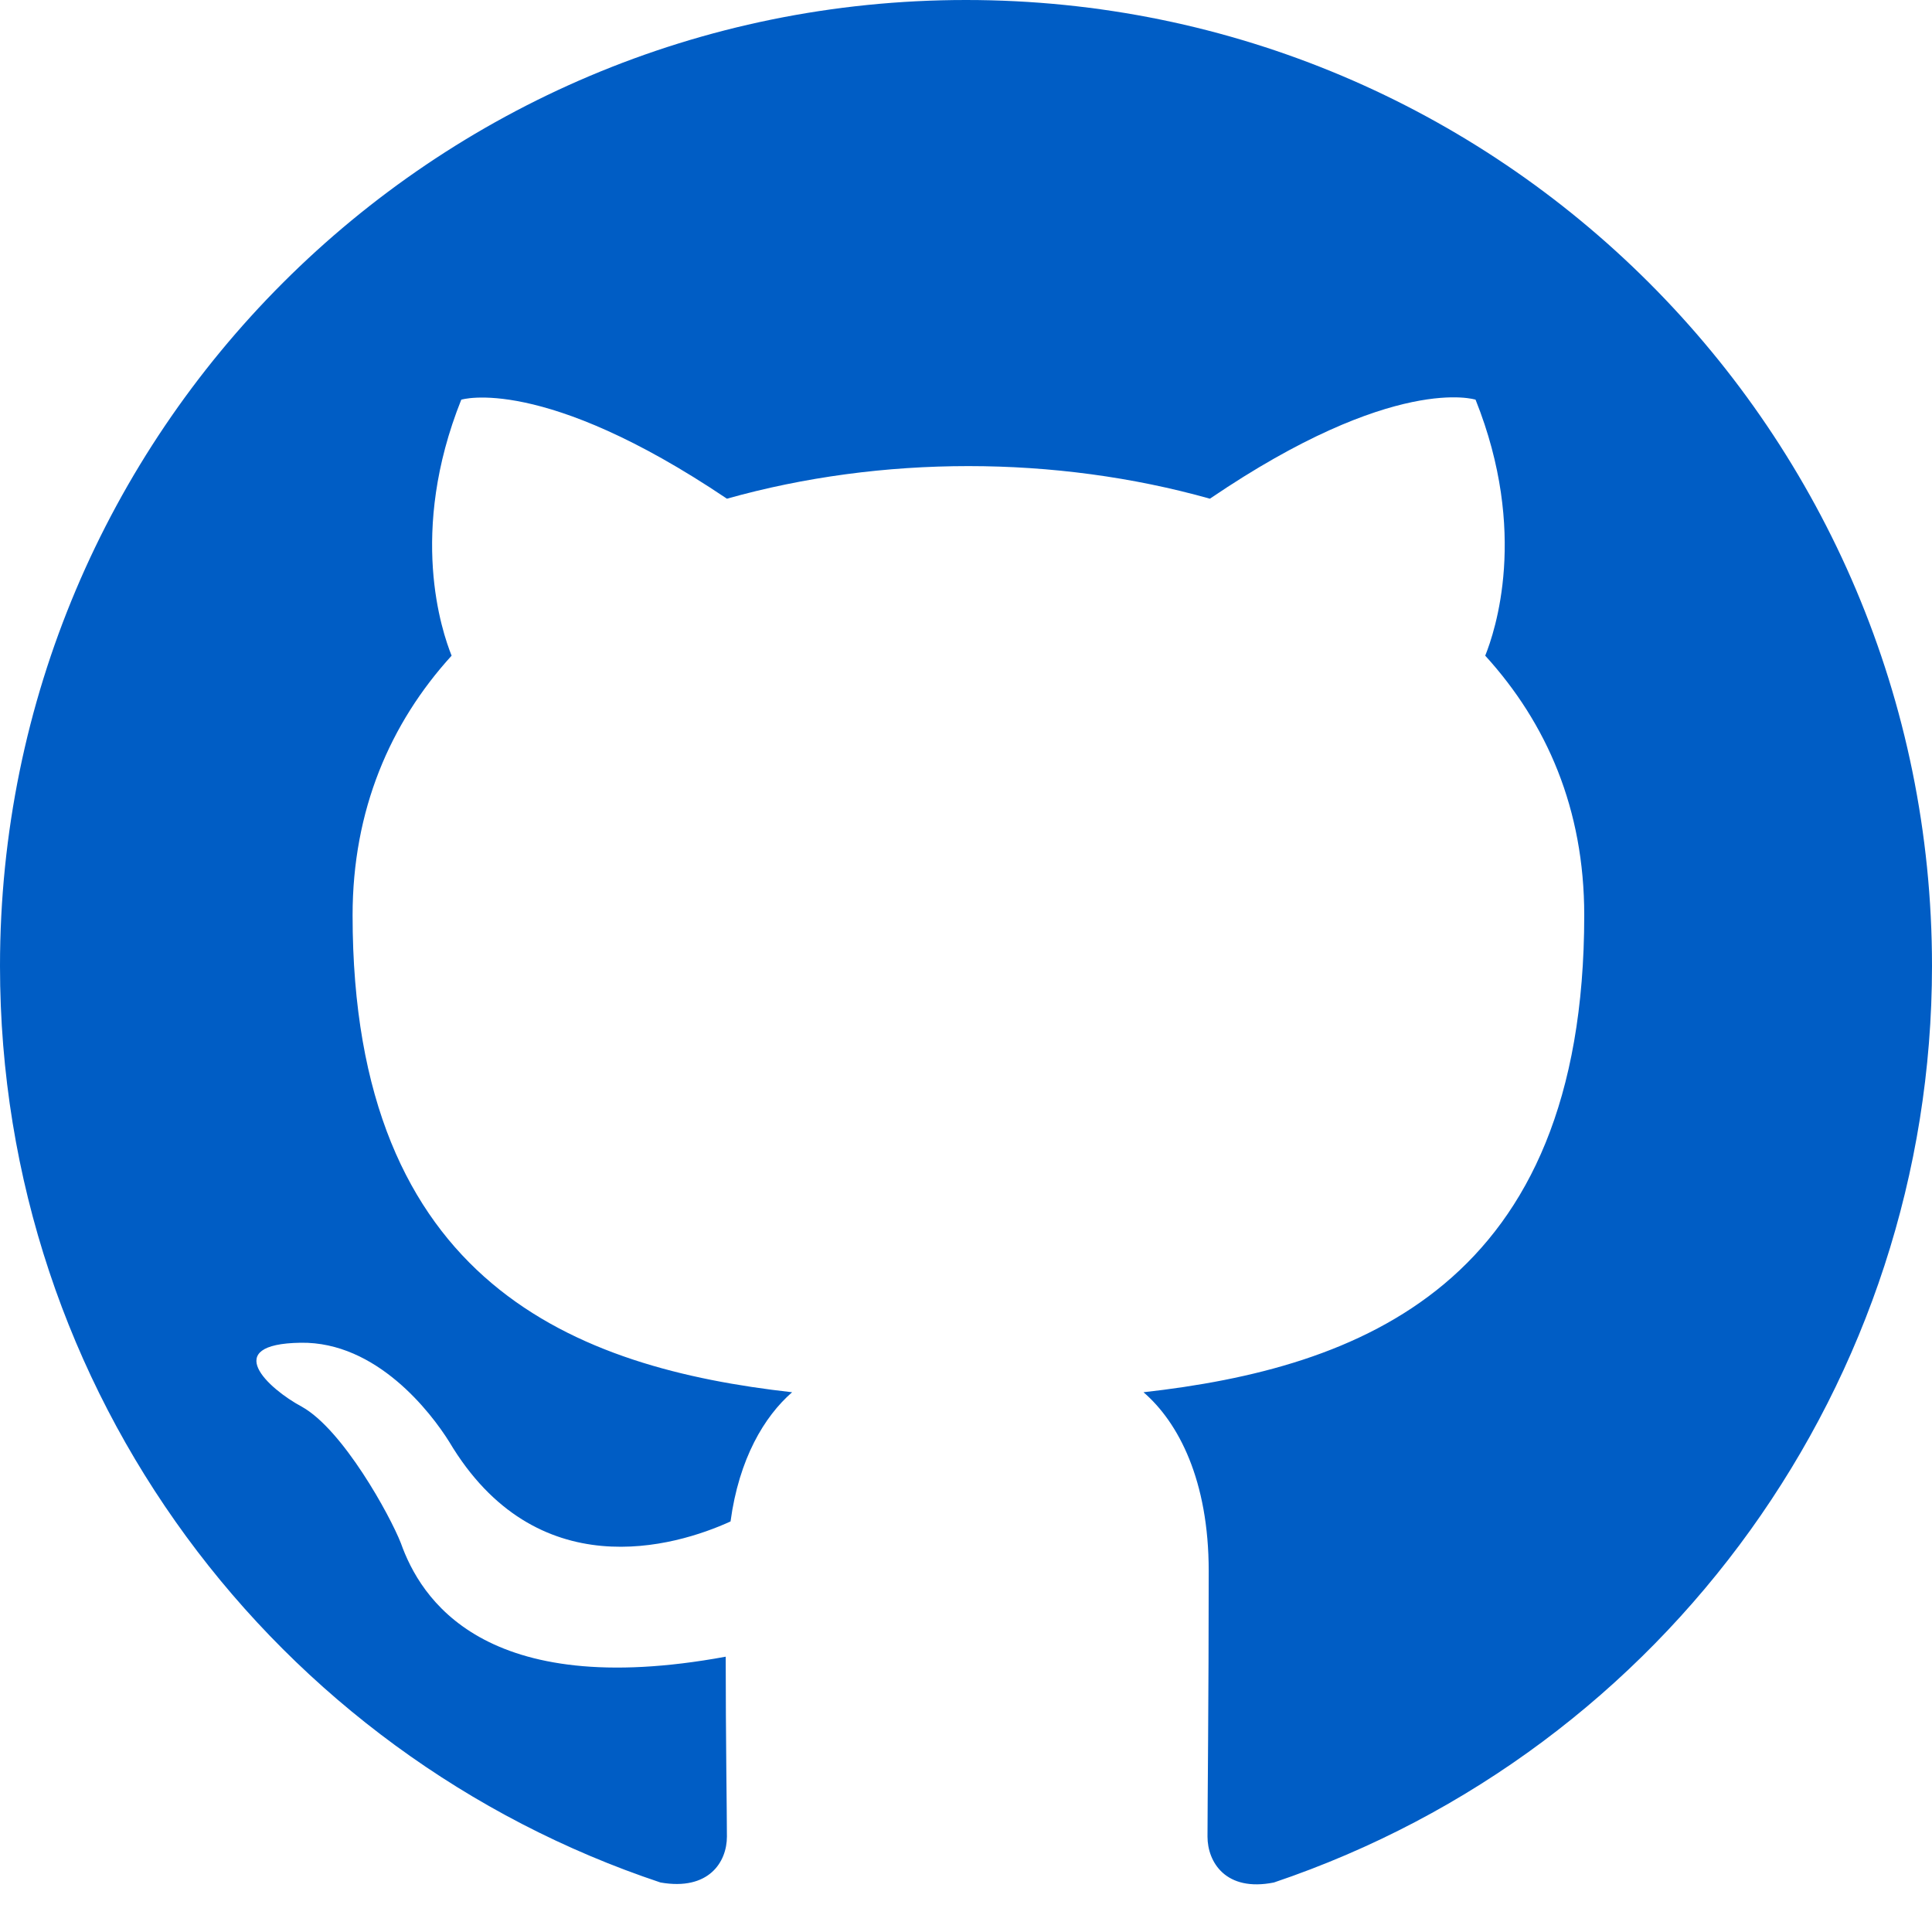
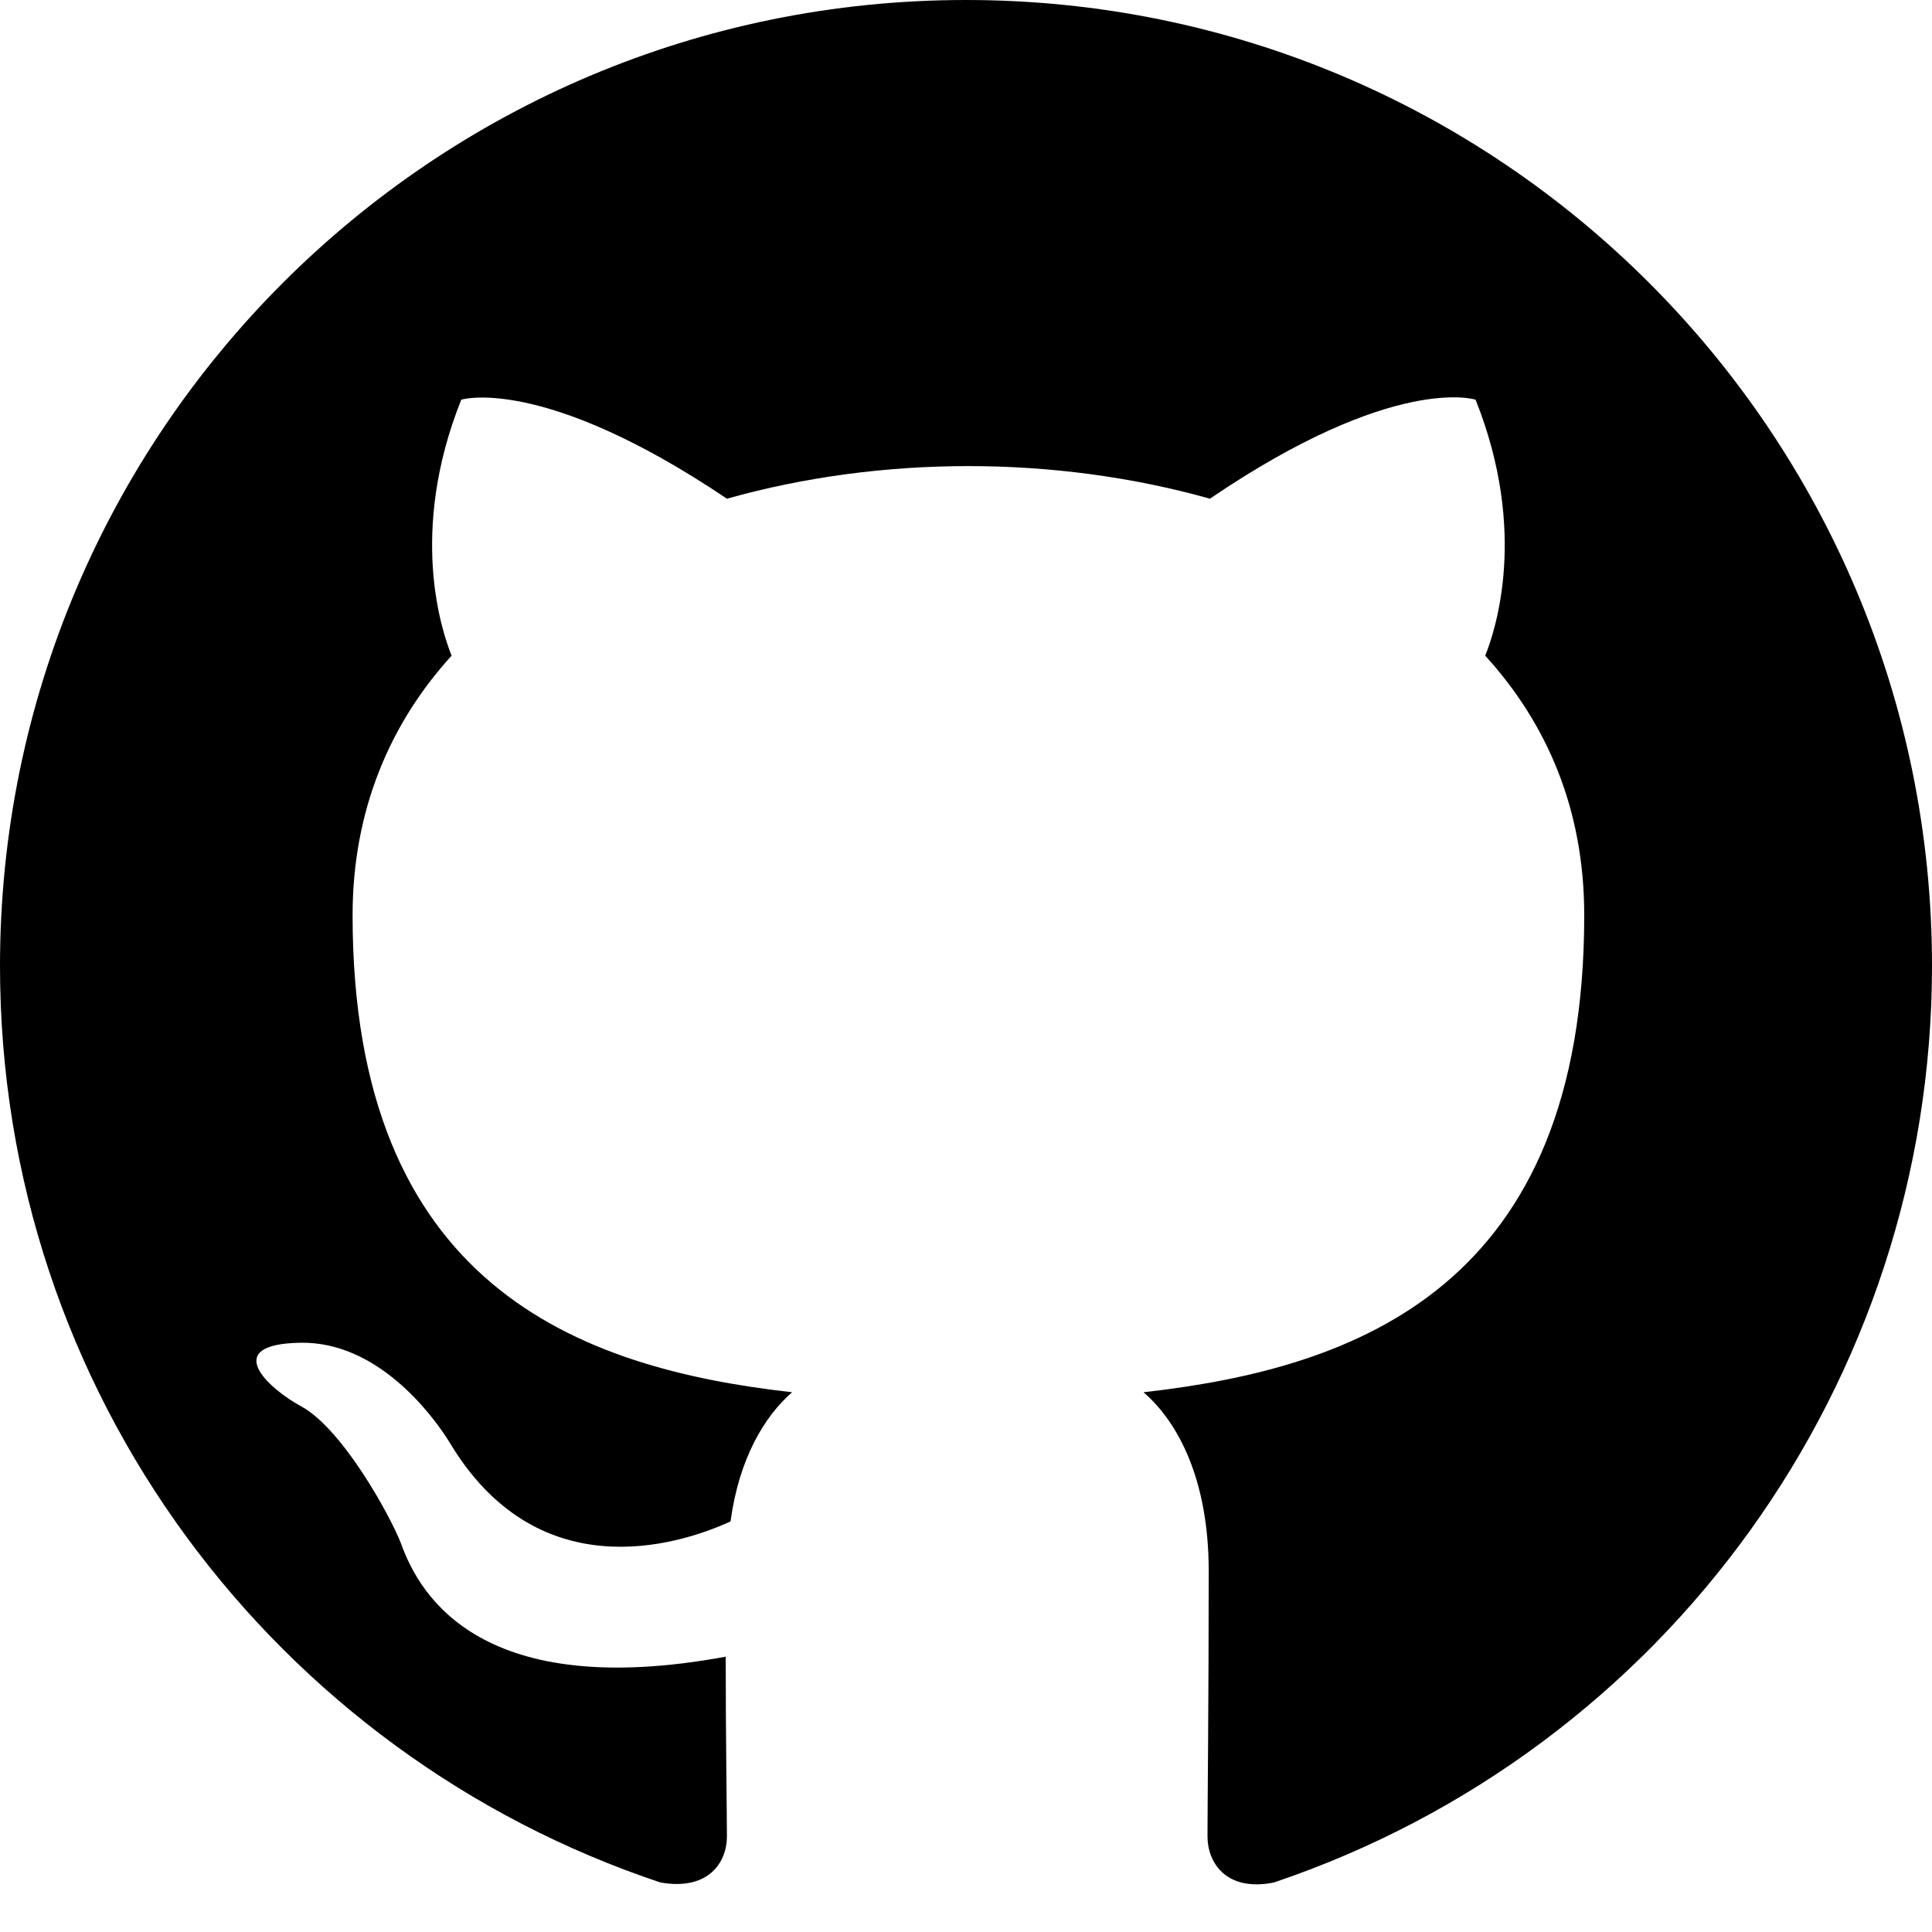
- <svg xmlns="http://www.w3.org/2000/svg" fill="#005dc5" viewBox="0 0 16 16">
+ <svg xmlns="http://www.w3.org/2000/svg" fill="currentColor" viewBox="0 0 16 16">
  <path d="M8 0C3.58 0 0 3.58 0 8c0 3.54 2.29 6.53 5.47 7.59.4.07.55-.17.55-.38 0-.19-.01-.82-.01-1.49-2.01.37-2.53-.49-2.69-.94-.09-.23-.48-.94-.82-1.13-.28-.15-.68-.52-.01-.53.63-.01 1.08.58 1.23.82.72 1.21 1.87.87 2.33.66.07-.52.28-.87.51-1.07-1.78-.2-3.64-.89-3.64-3.95 0-.87.31-1.59.82-2.15-.08-.2-.36-1.02.08-2.12 0 0 .67-.21 2.2.82.64-.18 1.32-.27 2-.27.68 0 1.36.09 2 .27 1.53-1.04 2.2-.82 2.2-.82.44 1.1.16 1.92.08 2.12.51.56.82 1.27.82 2.15 0 3.07-1.87 3.75-3.65 3.95.29.25.54.73.54 1.48 0 1.07-.01 1.93-.01 2.2 0 .21.15.46.55.38A8.012 8.012 0 0 0 16 8c0-4.42-3.58-8-8-8z" />
</svg>
